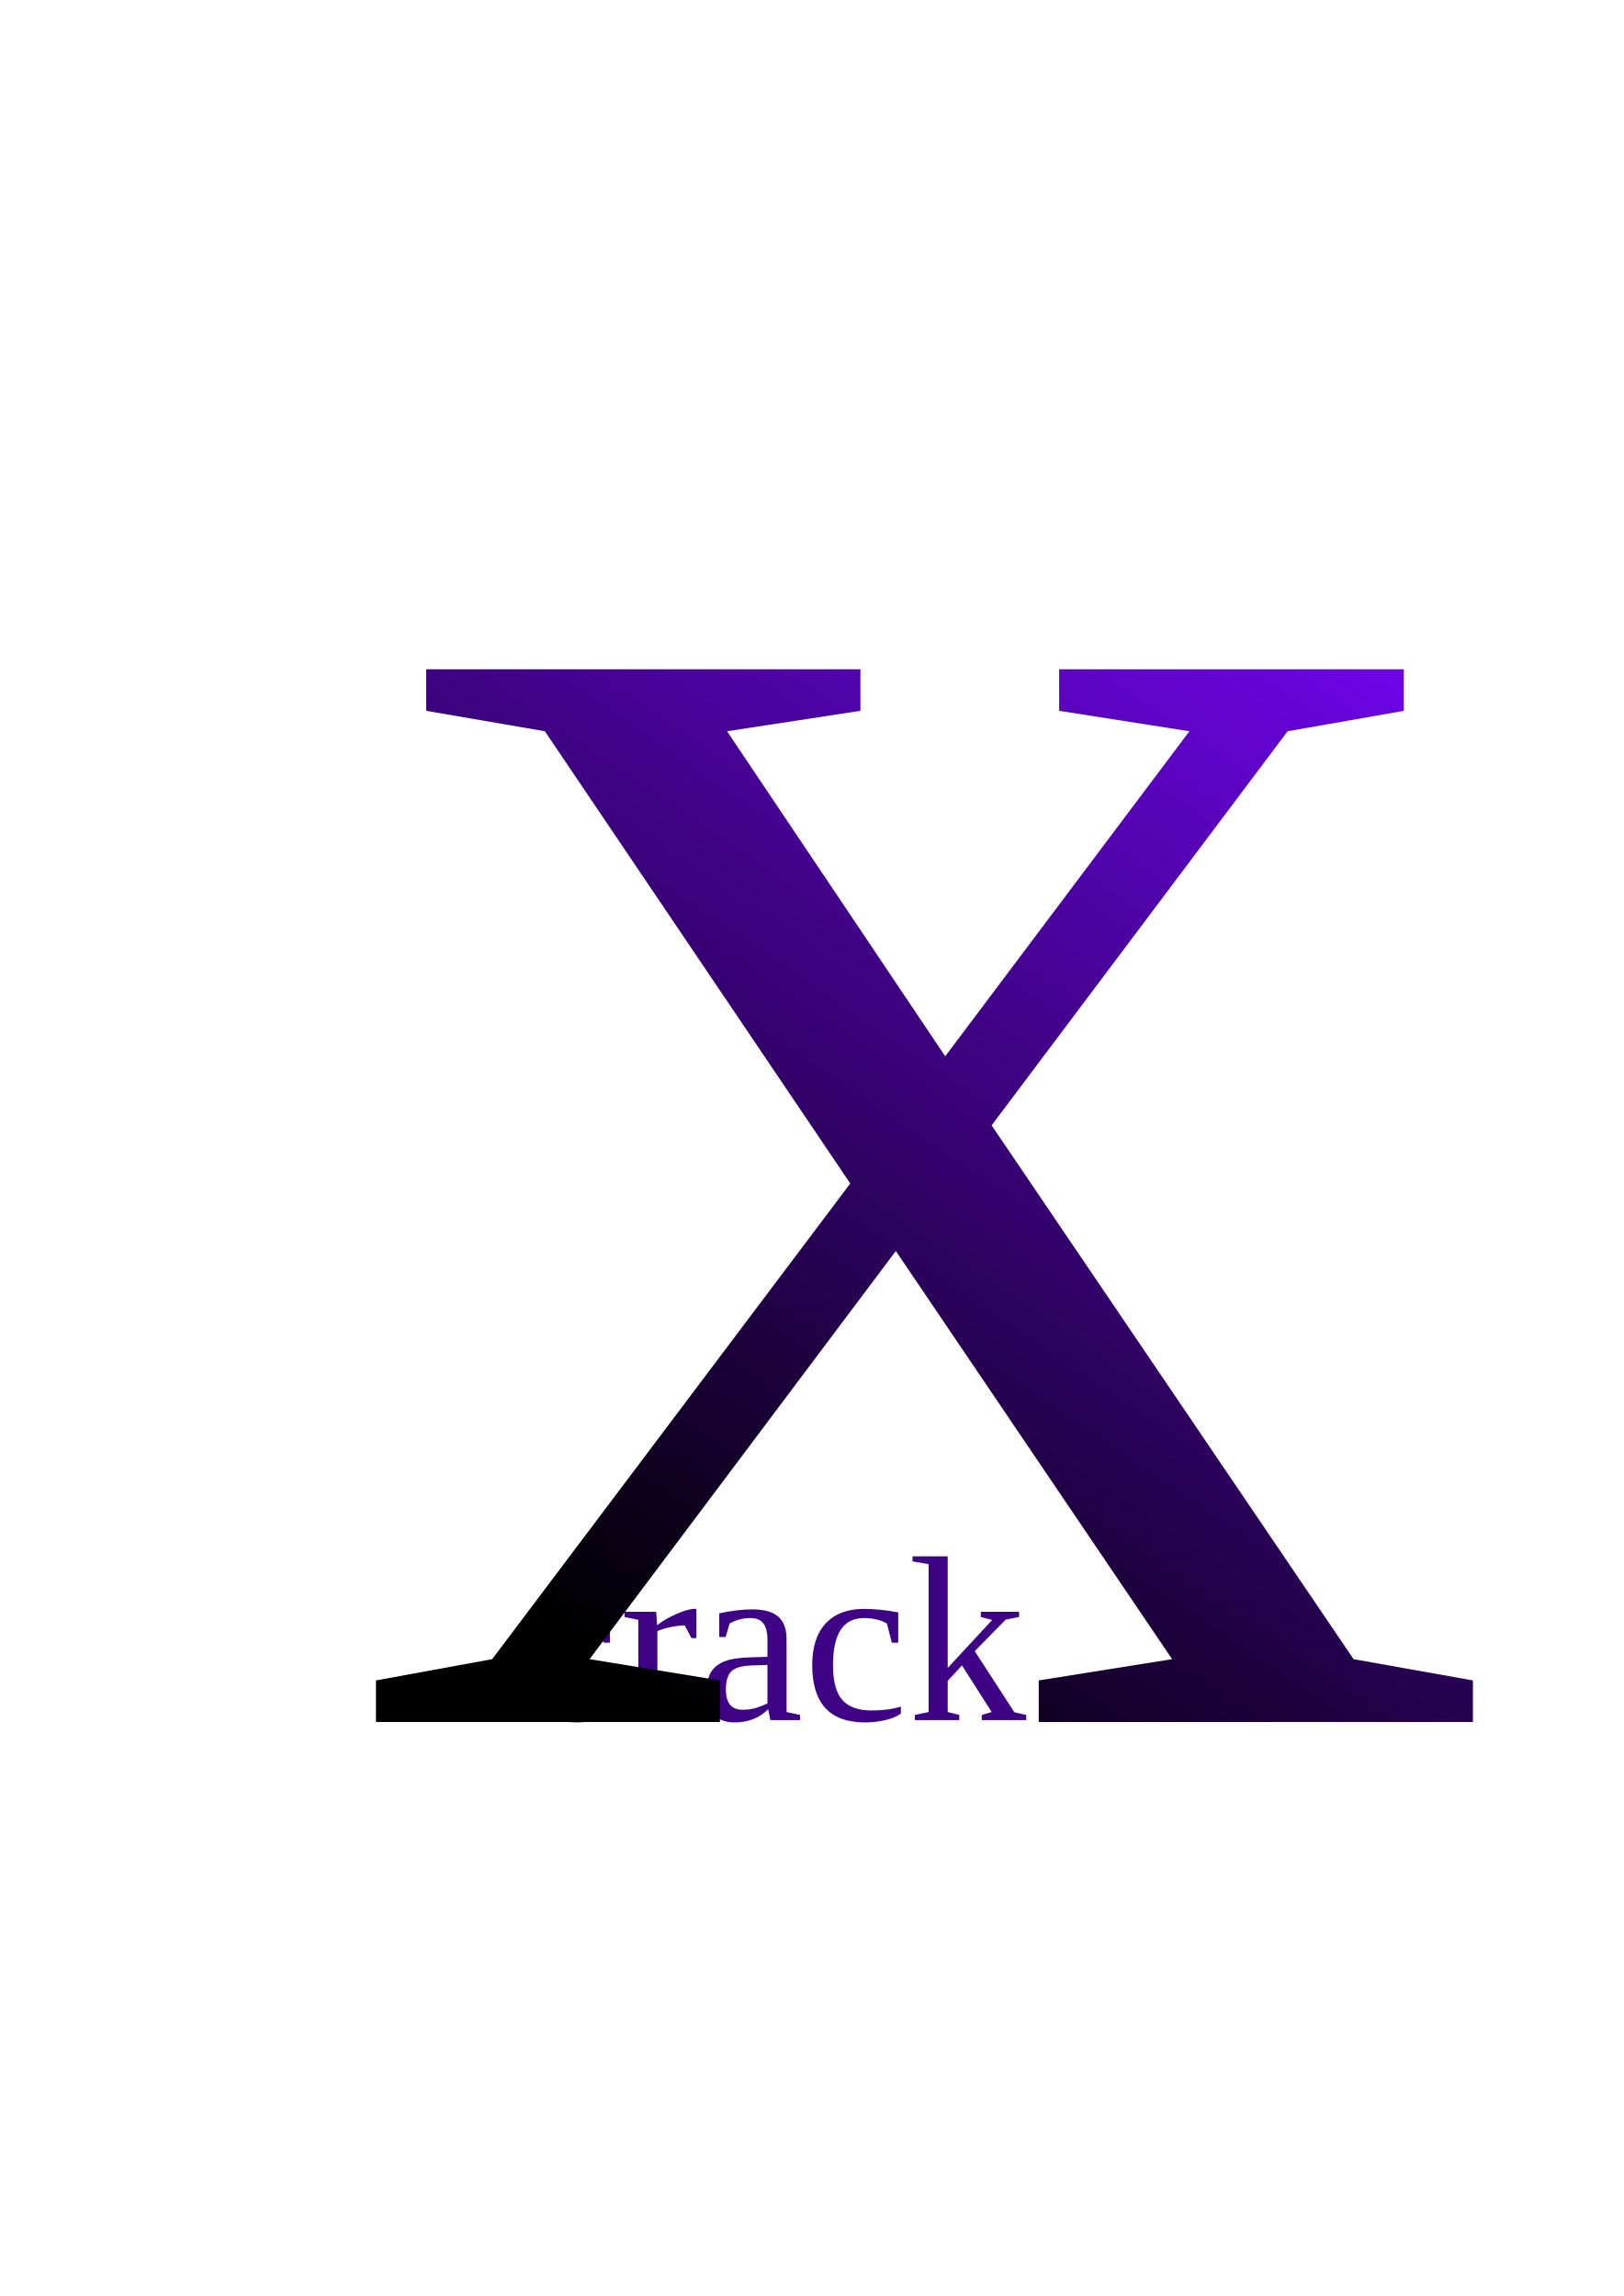
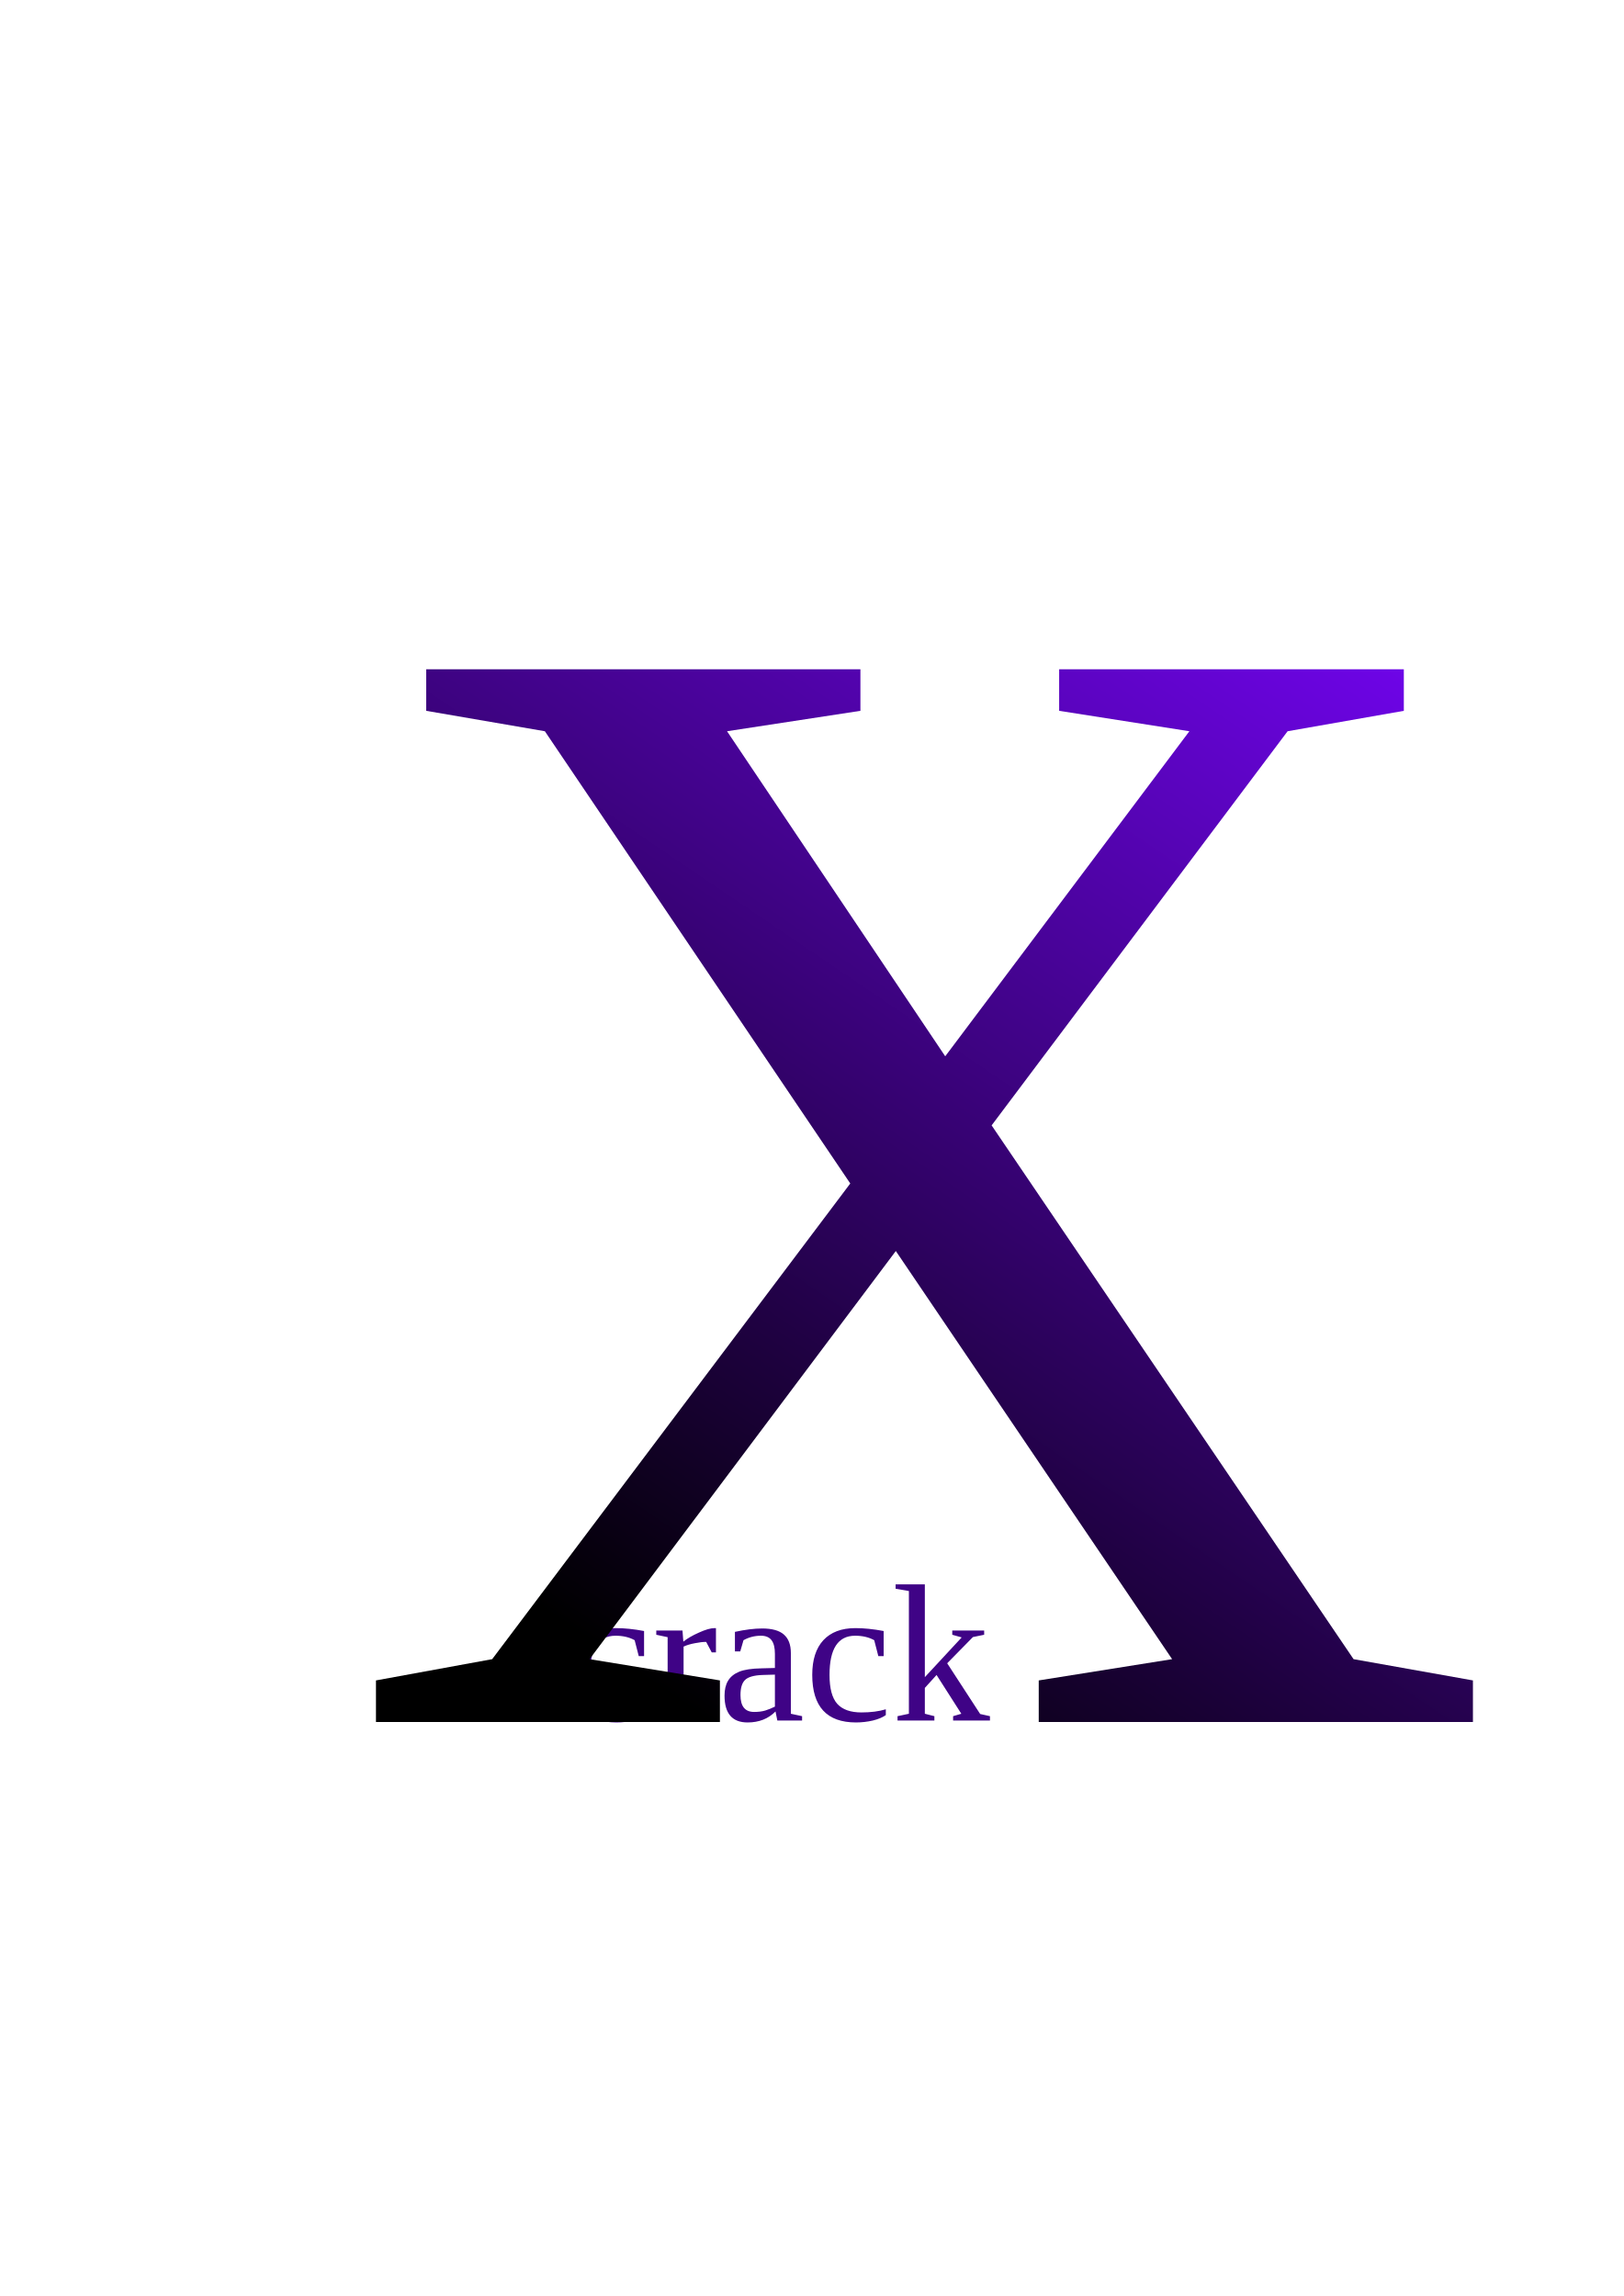
<svg xmlns="http://www.w3.org/2000/svg" xmlns:xlink="http://www.w3.org/1999/xlink" width="210mm" height="297mm" viewBox="0 0 210 297" version="1.1" id="svg5">
  <defs id="defs2">
    <linearGradient id="linearGradient17877">
      <stop style="stop-color:#1d013d;stop-opacity:1;" offset="0" id="stop17873" />
      <stop style="stop-color:#000000;stop-opacity:1;" offset="1" id="stop17875" />
    </linearGradient>
    <linearGradient id="linearGradient15778">
      <stop style="stop-color:#7905ff;stop-opacity:1;" offset="0" id="stop15774" />
      <stop style="stop-color:#000000;stop-opacity:1;" offset="1" id="stop15776" />
    </linearGradient>
    <linearGradient id="linearGradient8250">
      <stop style="stop-color:#7905ff;stop-opacity:1;" offset="0" id="stop8246" />
      <stop style="stop-color:#000000;stop-opacity:0.76;" offset="1" id="stop8248" />
    </linearGradient>
    <linearGradient xlink:href="#linearGradient8250" id="linearGradient8252" x1="166.566" y1="56.245" x2="65.67" y2="205.026" gradientUnits="userSpaceOnUse" gradientTransform="translate(-0.1858983,1.903383)" />
    <linearGradient xlink:href="#linearGradient8250" id="linearGradient15768" gradientUnits="userSpaceOnUse" gradientTransform="translate(-0.1858983,1.903383)" x1="166.566" y1="56.245" x2="65.67" y2="205.026" />
-     <linearGradient xlink:href="#linearGradient15778" id="linearGradient15772" gradientUnits="userSpaceOnUse" x1="166.566" y1="56.245" x2="65.67" y2="205.026" gradientTransform="translate(3.0237256e-6)" />
+     <linearGradient xlink:href="#linearGradient15778" id="linearGradient15772" gradientUnits="userSpaceOnUse" x1="166.566" y1="56.245" x2="65.67" y2="205.026" gradientTransform="translate(2.702417e-6)" />
    <linearGradient xlink:href="#linearGradient17877" id="linearGradient17879" x1="132.625" y1="209.306" x2="107.115" y2="211.729" gradientUnits="userSpaceOnUse" />
  </defs>
  <g id="layer2" style="display:inline">
-     <text xml:space="preserve" style="font-size:30.54px;fill:#3f0386;fill-opacity:1;stroke:none;stroke-width:115.427;stroke-linecap:round;stroke-linejoin:miter;stroke-dasharray:none" x="66.611" y="222.507" id="text8382">
-       <tspan id="tspan8380" style="fill:#3f0386;fill-opacity:1;stroke-width:115.427" x="66.611" y="222.507">crack</tspan>
+     <text xml:space="preserve" style="font-size:25.381px;fill:#3f0386;fill-opacity:1;stroke:none;stroke-width:95.927;stroke-linecap:round;stroke-linejoin:miter;stroke-dasharray:none" x="73.096" y="222.558" id="text8382">
+       <tspan id="tspan8380" style="fill:#3f0386;fill-opacity:1;stroke-width:95.927" x="73.096" y="222.558">crack</tspan>
    </text>
  </g>
  <g id="layer1" style="display:inline">
-     <text xml:space="preserve" style="font-size:207.973px;fill:url(#linearGradient15772);fill-opacity:1;stroke:none;stroke-width:786.039;stroke-linecap:round;stroke-linejoin:miter;stroke-dasharray:none" x="44.064" y="222.746" id="text2895">
+     <text xml:space="preserve" style="font-size:207.973px;display:inline;fill:url(#linearGradient15772);fill-opacity:1;stroke:none;stroke-width:786.039;stroke-linecap:round;stroke-linejoin:miter;stroke-dasharray:none" x="44.064" y="222.746" id="text2895">
      <tspan id="tspan2893" style="fill:url(#linearGradient15772);fill-opacity:1;stroke:none;stroke-width:786.039;stroke-linecap:round;stroke-linejoin:miter" x="44.064" y="222.746">X</tspan>
    </text>
  </g>
</svg>
